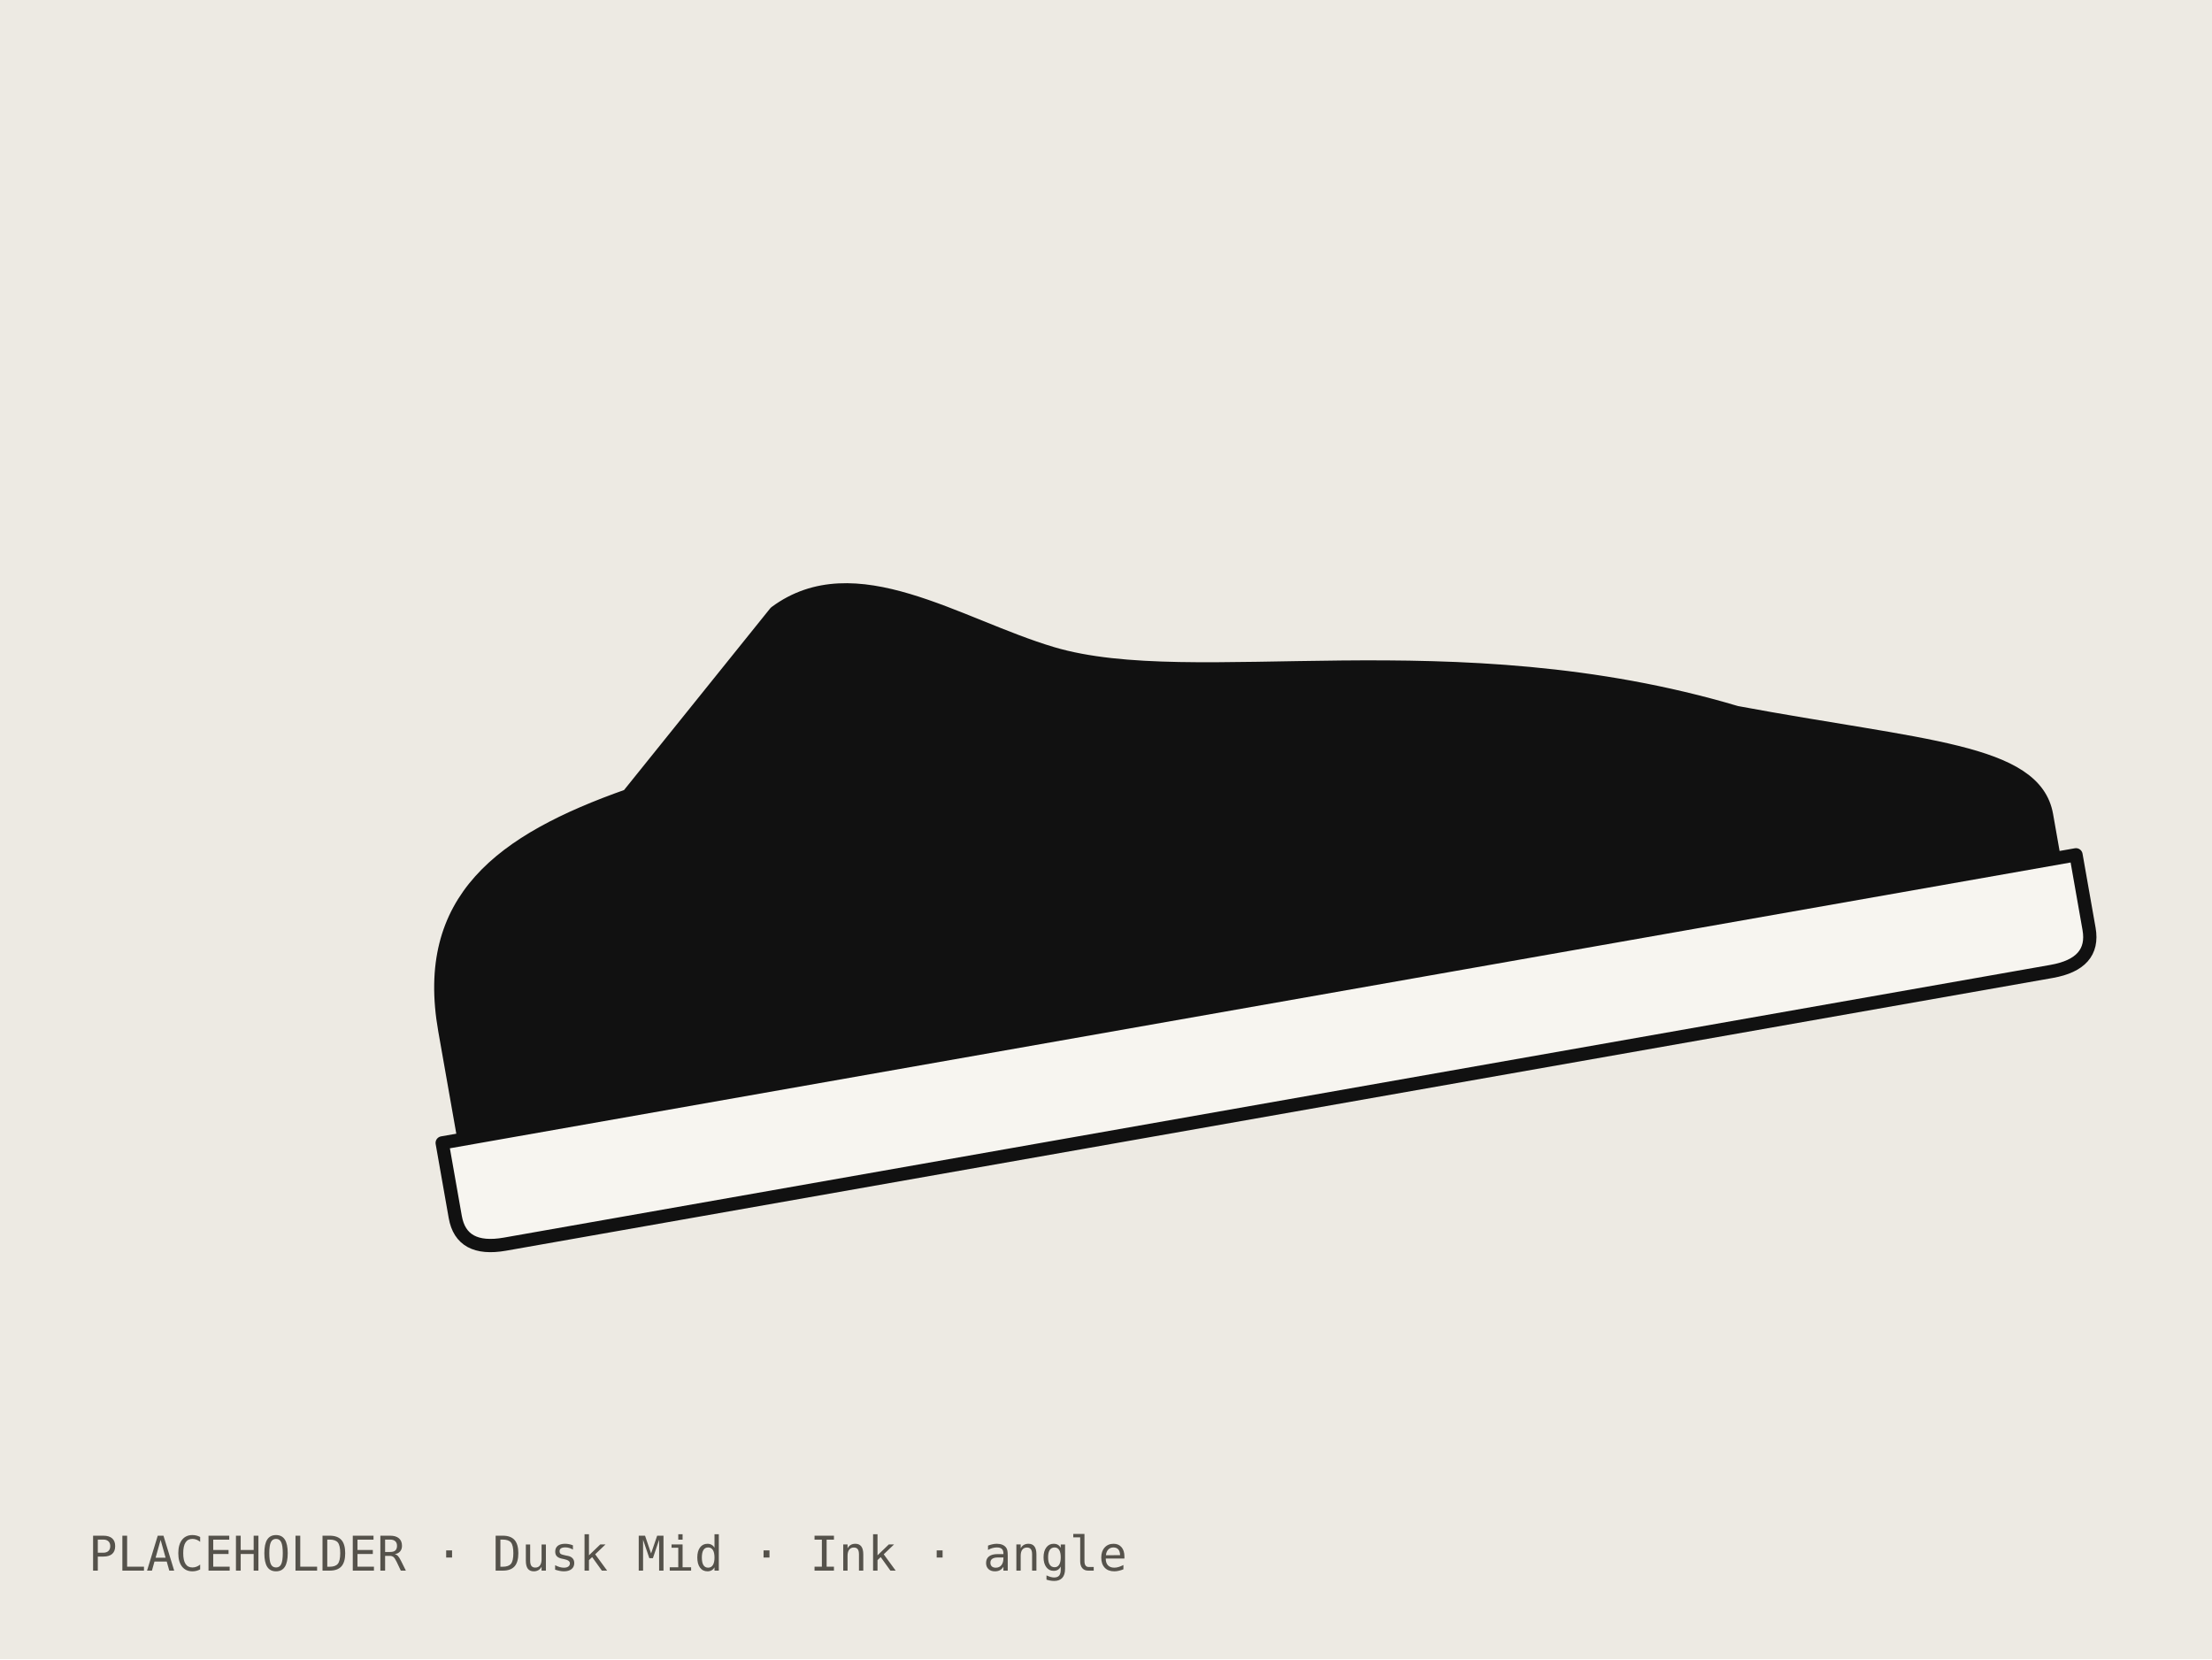
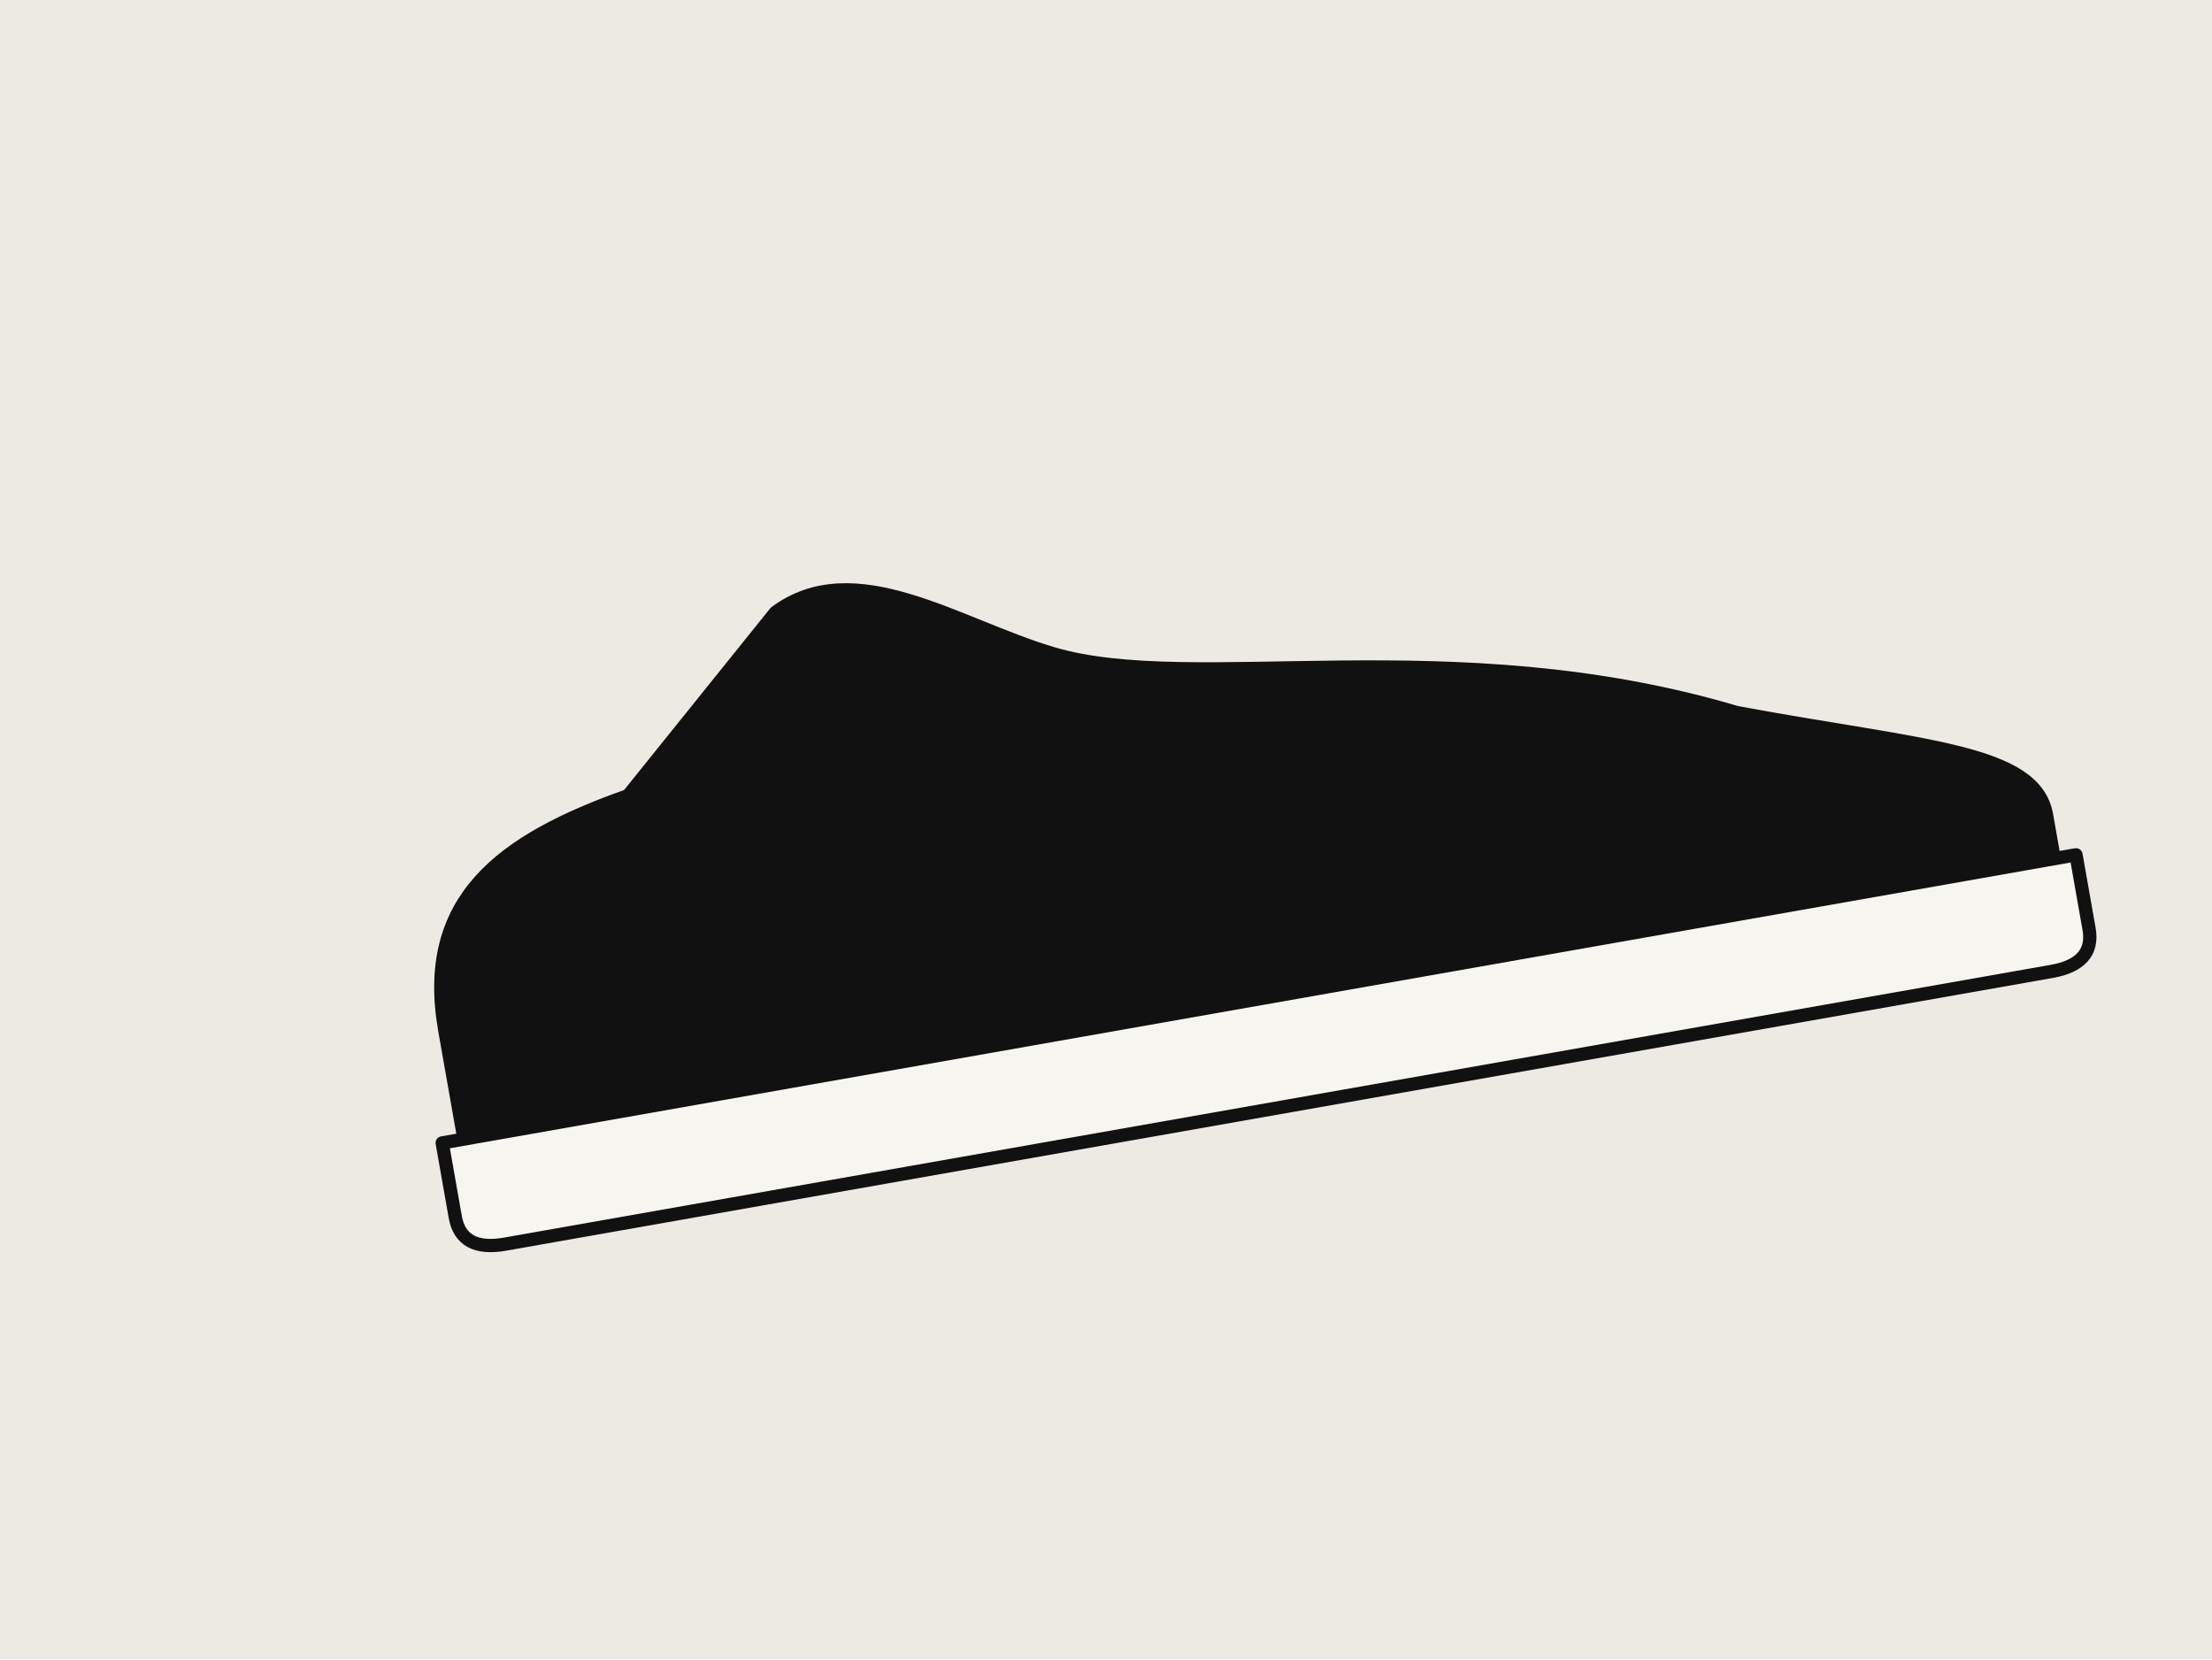
- <svg xmlns="http://www.w3.org/2000/svg" viewBox="0 0 1200 900" role="img" aria-label="PLACEHOLDER · Dusk Mid · Ink · angle">
+ <svg xmlns="http://www.w3.org/2000/svg" viewBox="0 0 1200 900" role="img" aria-label="Dusk Mid · Ink · angle">
  <rect width="1200" height="900" fill="#EDEAE3" />
  <g transform="translate(150 200) rotate(-10 200 100) scale(2.4)" stroke="#111" stroke-width="3" stroke-linejoin="round">
    <path d="M20 140C20 110 40 100 70 95L110 60C130 50 150 70 170 80C200 95 260 90 320 120C360 135 385 140 385 155V165H20Z" fill="#111111" />
    <path d="M15 165H390V182Q390 190 380 190H25Q15 190 15 182Z" fill="#F7F5F0" />
  </g>
-   <text x="48" y="852" font-family="monospace" font-size="26" fill="#55524B">PLACEHOLDER · Dusk Mid · Ink · angle</text>
</svg>
